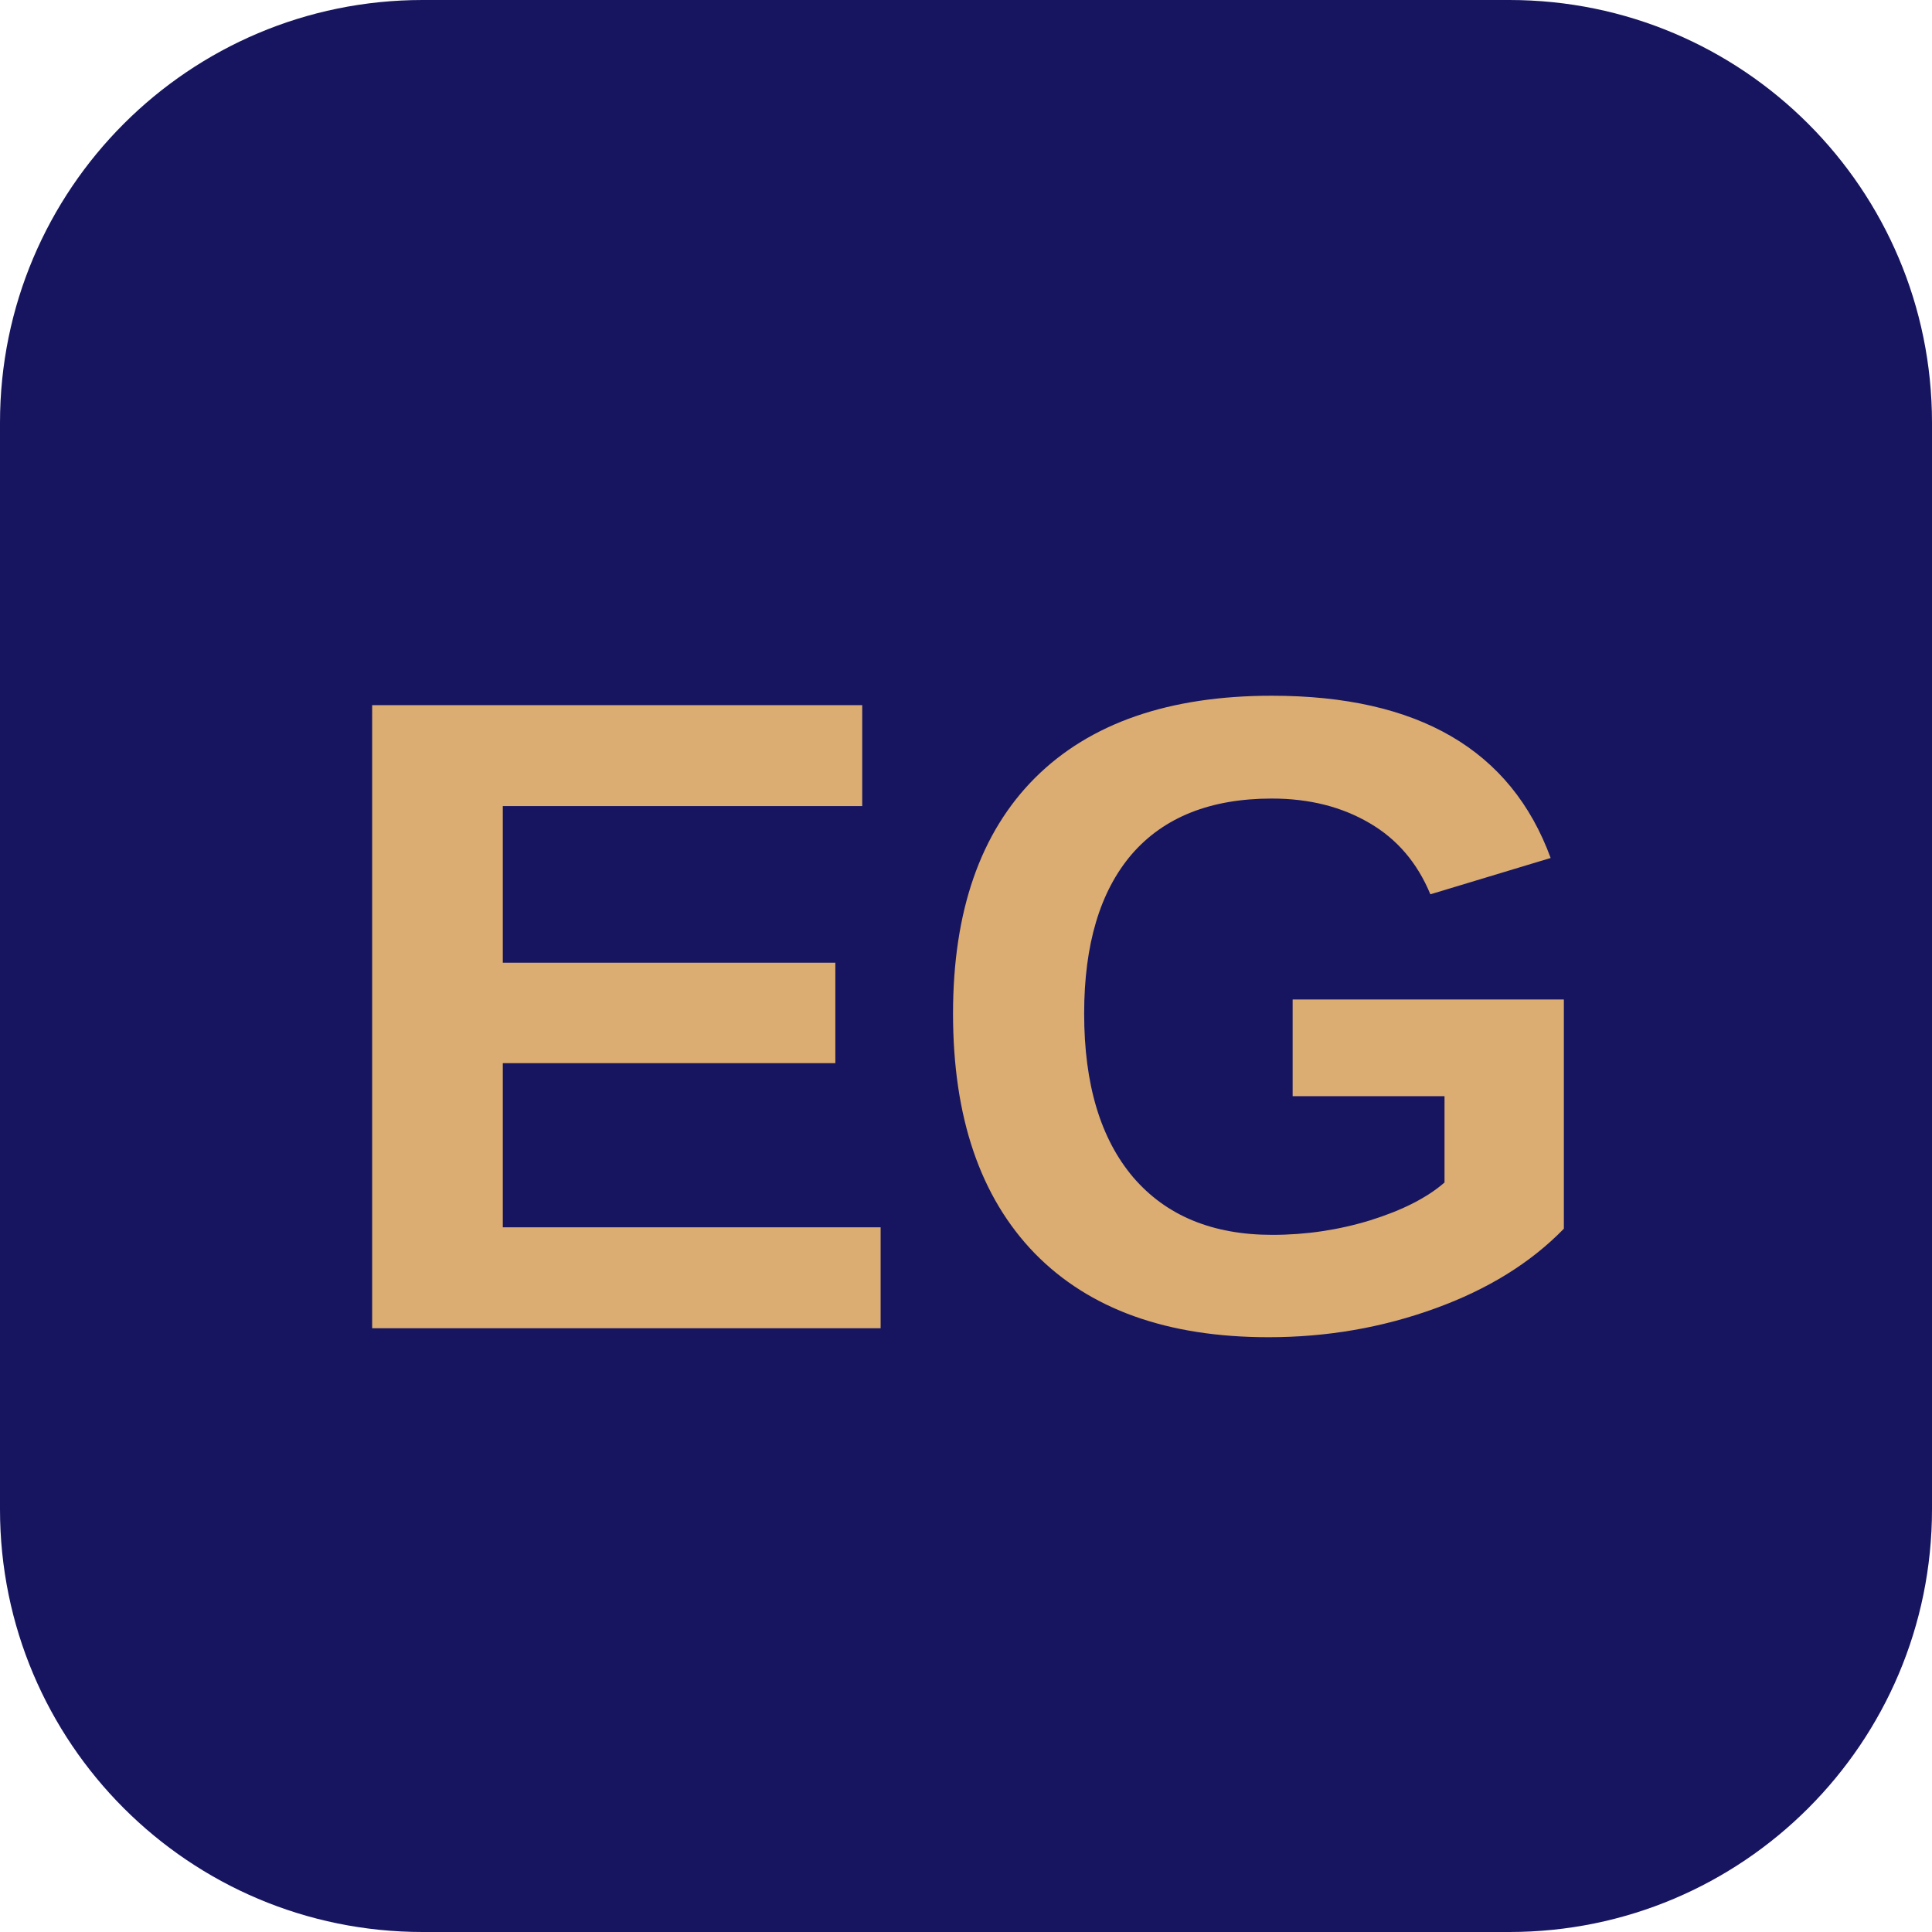
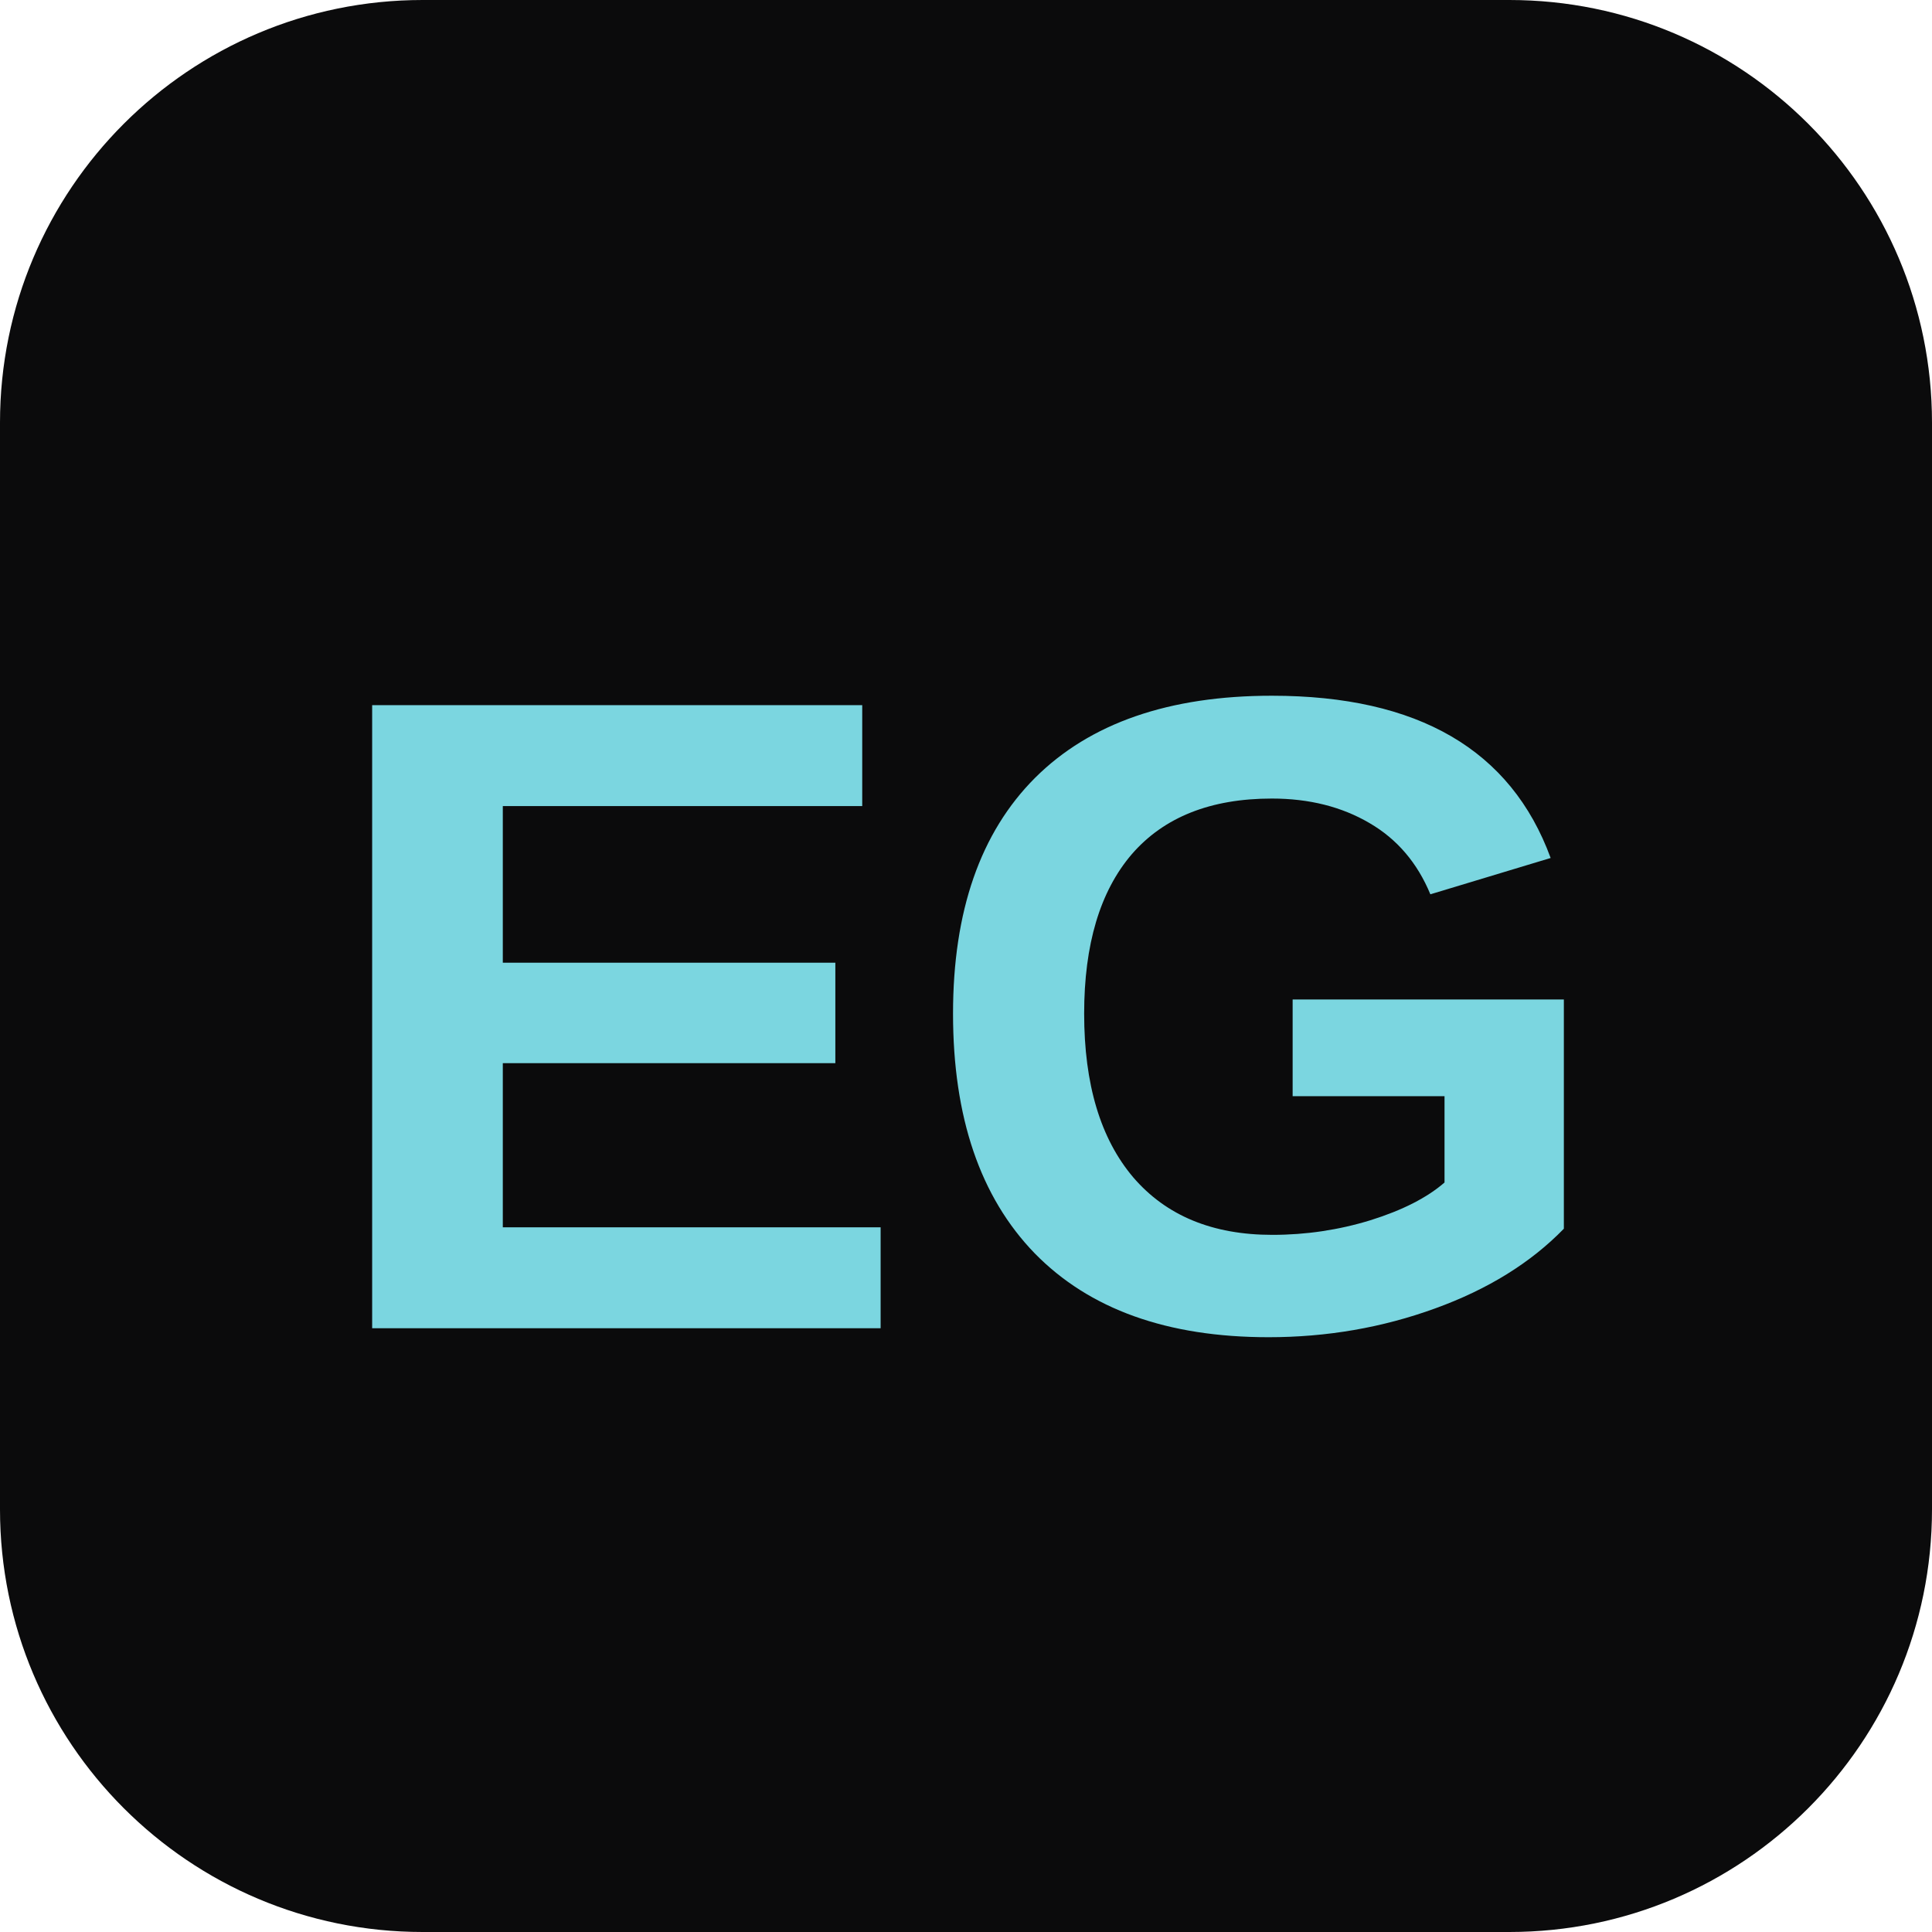
<svg xmlns="http://www.w3.org/2000/svg" viewBox="0 0 64 64">
-   <rect width="64" height="64" rx="14" fill="#17155f" />
-   <text x="32" y="44" text-anchor="middle" font-family="Arial Black, Arial, sans-serif" font-weight="900" font-size="30" fill="#dbad72">EG</text>
+   <rect width="64" height="64" rx="14" fill="#0b0b0c" />
+   <text x="32" y="44" text-anchor="middle" font-family="Arial Black, Arial, sans-serif" font-weight="900" font-size="30" fill="#7bd6e0">EG</text>
</svg>
